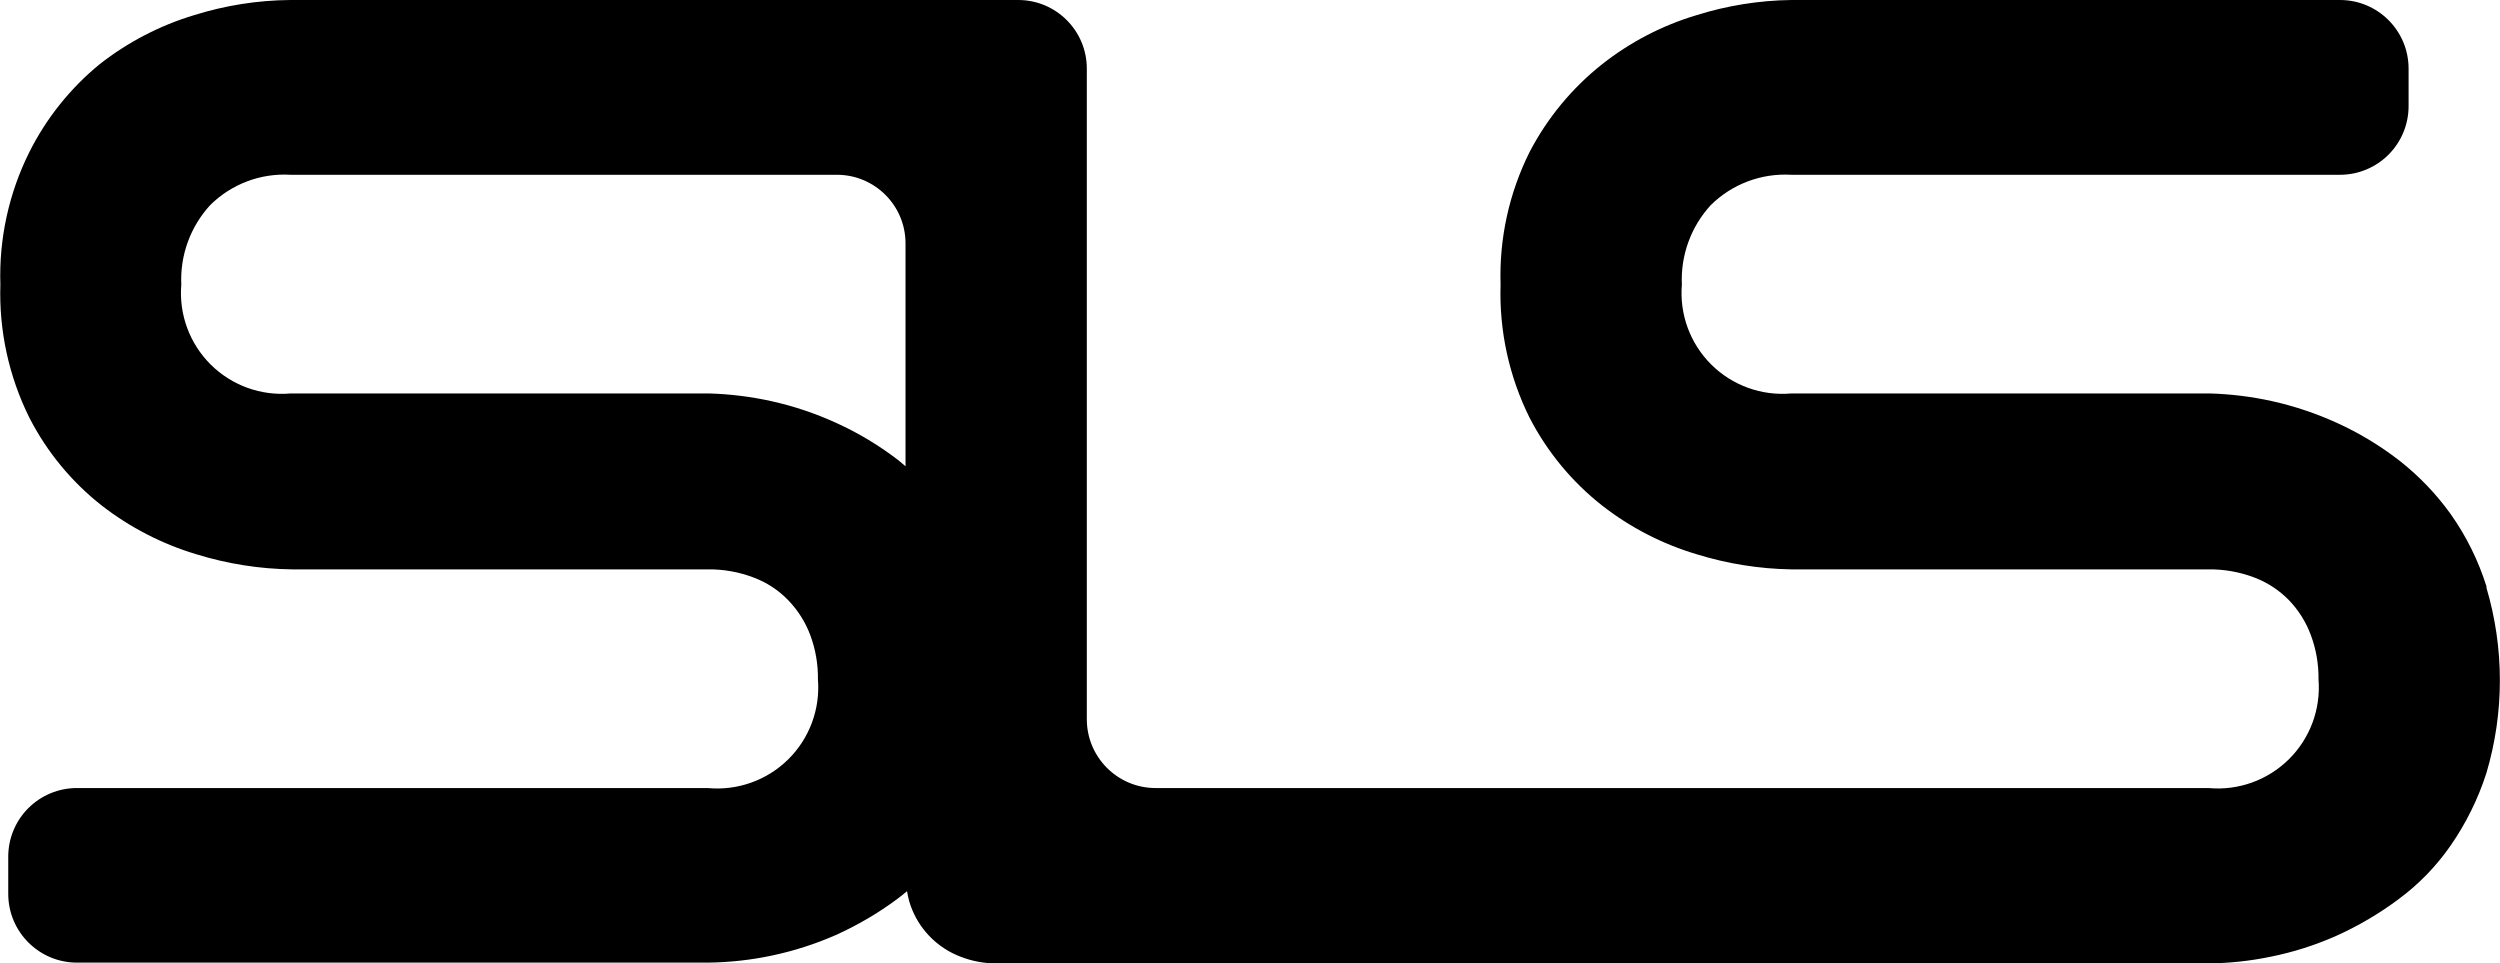
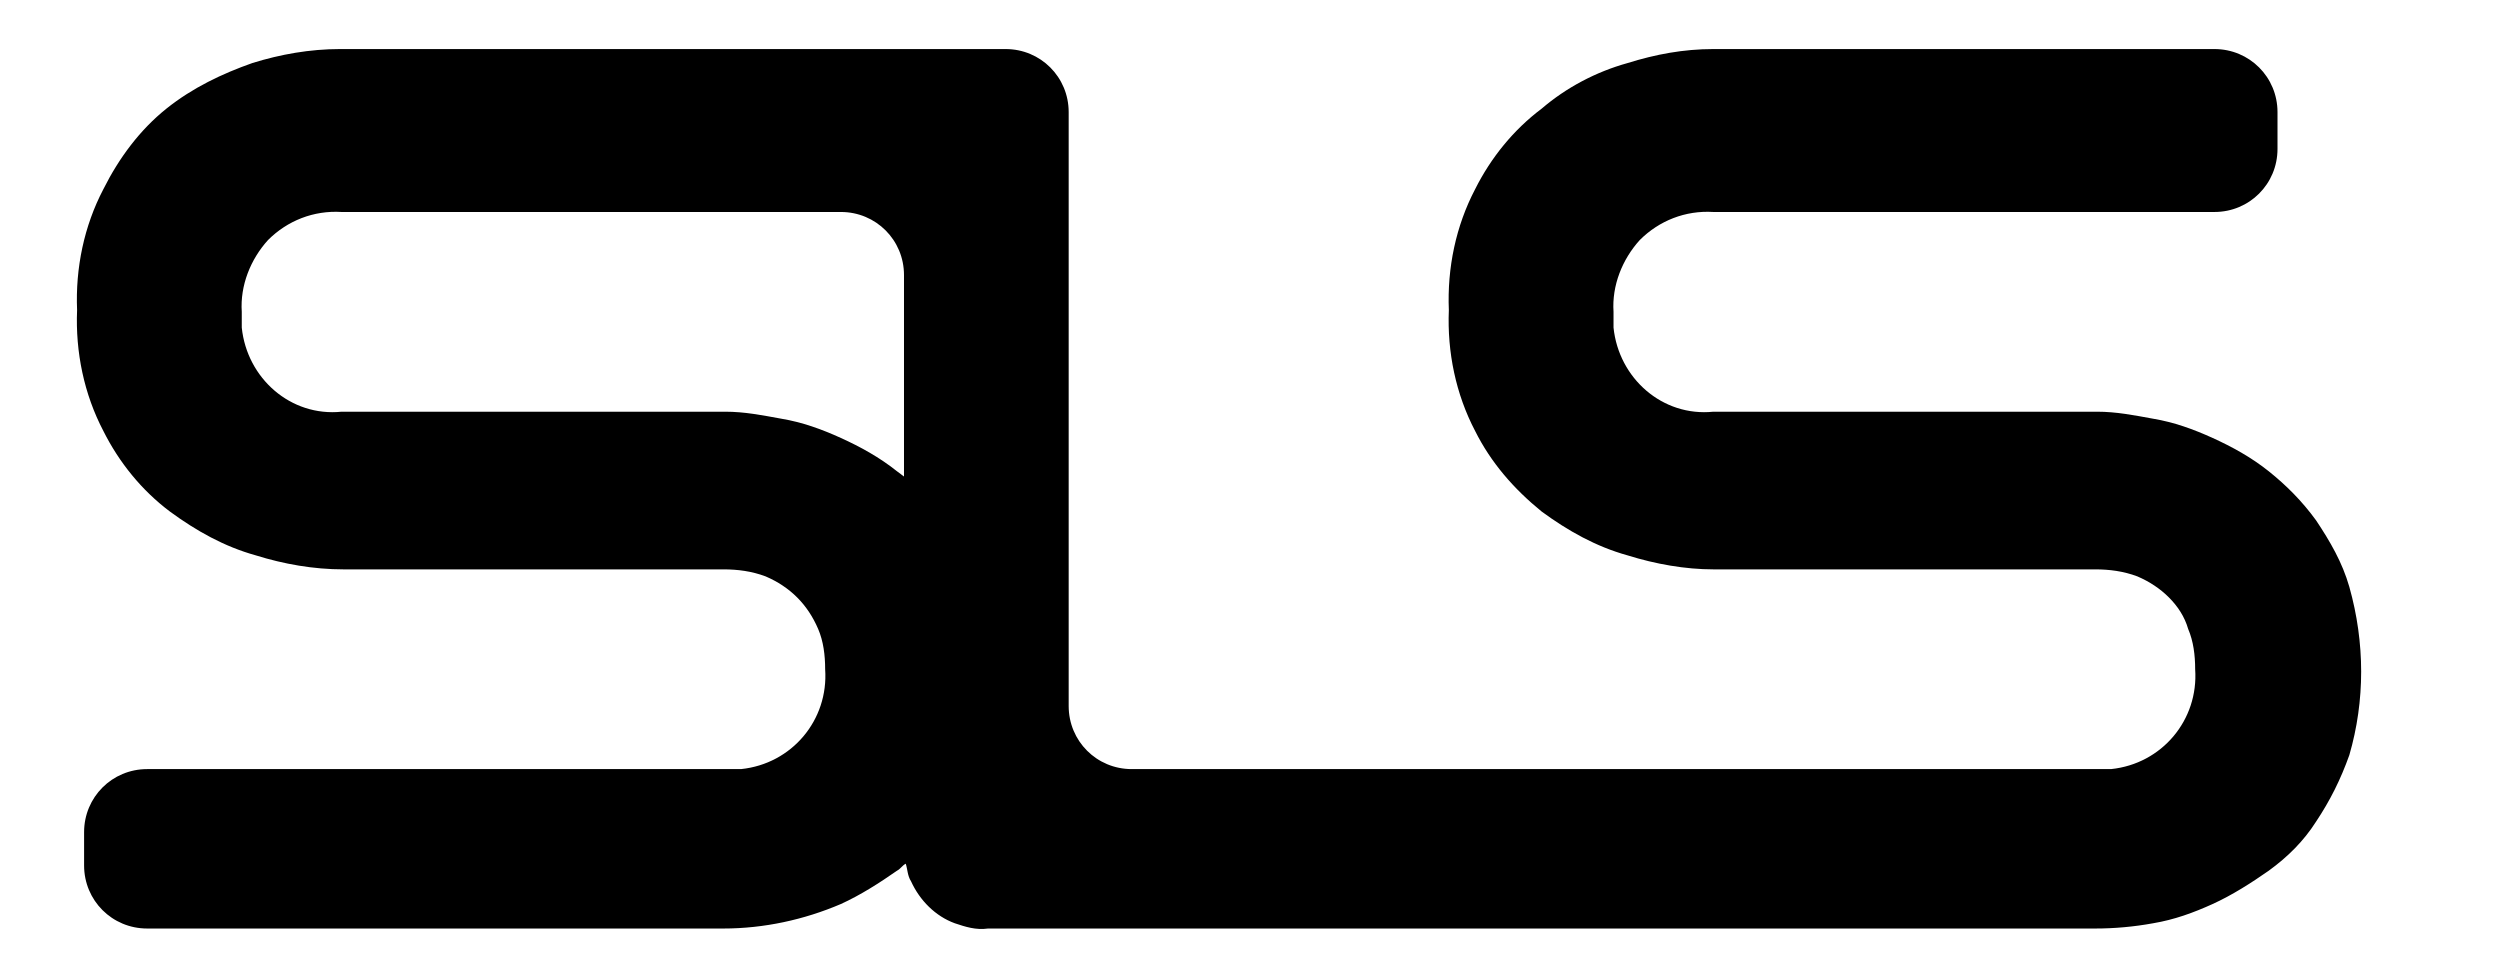
- <svg xmlns="http://www.w3.org/2000/svg" id="Layer_1" data-name="Layer 1" viewBox="0 0 130.45 50.23">
-   <path d="M162.22,54.92a13.54,13.54,0,0,0-1.87-3.79,13.71,13.71,0,0,0-2.71-2.82,16.41,16.41,0,0,0-3.22-1.94,17.21,17.21,0,0,0-3.4-1.14,17.46,17.46,0,0,0-3.24-.4H125.94a5.26,5.26,0,0,1-5.71-5.68A5.75,5.75,0,0,1,121.74,35a5.52,5.52,0,0,1,4.2-1.58h28.63a3.58,3.58,0,0,0,3.58-3.59V27.88a3.58,3.58,0,0,0-3.58-3.58H125.94a17.29,17.29,0,0,0-4.94.79,14.8,14.8,0,0,0-4.93,2.56,14.23,14.23,0,0,0-3.79,4.59,14.44,14.44,0,0,0-1.51,6.91,14.56,14.56,0,0,0,1.51,6.94,14,14,0,0,0,3.79,4.59A14.93,14.93,0,0,0,121,53.22a17.65,17.65,0,0,0,4.94.79h21.77a6.5,6.5,0,0,1,2.38.42,5,5,0,0,1,1.82,1.19,5.25,5.25,0,0,1,1.14,1.82,6.37,6.37,0,0,1,.4,2.31,5.27,5.27,0,0,1-5.74,5.67H92.77a3.59,3.59,0,0,1-3.59-3.59V27.88A3.58,3.58,0,0,0,85.6,24.3h-38a17.3,17.3,0,0,0-5,.79,15,15,0,0,0-4.93,2.56A14.07,14.07,0,0,0,34,32.24a14.44,14.44,0,0,0-1.51,6.91A14.56,14.56,0,0,0,34,46.09a13.87,13.87,0,0,0,3.78,4.59,15.13,15.13,0,0,0,4.93,2.54,17.66,17.66,0,0,0,5,.79H69.4a6.46,6.46,0,0,1,2.38.42,4.88,4.88,0,0,1,1.82,1.19,5.28,5.28,0,0,1,1.15,1.82,6.37,6.37,0,0,1,.4,2.31,5.27,5.27,0,0,1-5.75,5.67H36.49A3.58,3.58,0,0,0,32.9,69v1.94a3.59,3.59,0,0,0,3.59,3.59H69.4a17.09,17.09,0,0,0,6.66-1.43,17.25,17.25,0,0,0,3.24-1.9c.17-.13.34-.26.5-.4a4.06,4.06,0,0,0,.28,1,4.44,4.44,0,0,0,2.51,2.42,5.08,5.08,0,0,0,1.89.35h63.23a16.68,16.68,0,0,0,3.25-.35,16.37,16.37,0,0,0,3.4-1.08,17.25,17.25,0,0,0,3.24-1.9,11.91,11.91,0,0,0,2.73-2.8,14.34,14.34,0,0,0,1.88-3.8,17,17,0,0,0,0-9.68Zm-82.5-6.29-.38-.32a16.48,16.48,0,0,0-3.23-1.94,17,17,0,0,0-3.4-1.14,17.46,17.46,0,0,0-3.24-.4H47.64a5.26,5.26,0,0,1-5.71-5.68A5.75,5.75,0,0,1,43.44,35a5.49,5.49,0,0,1,4.2-1.58h28.5A3.58,3.58,0,0,1,79.72,37Z" transform="translate(-32.47 -24.3)" />
+ <svg xmlns="http://www.w3.org/2000/svg" version="1.1" id="Layer_1" x="0px" y="0px" viewBox="0 0 142.7 55.9" style="enable-background:new 0 0 142.7 55.9;" xml:space="preserve">
+   <path d="M134.1,33.5c-0.4-1.4-1.1-2.6-1.9-3.8c-0.8-1.1-1.7-2-2.7-2.8c-1-0.8-2.1-1.4-3.2-1.9c-1.1-0.5-2.2-0.9-3.4-1.1  c-1.1-0.2-2.1-0.4-3.2-0.4H97.8c-2.9,0.3-5.4-1.9-5.7-4.8c0-0.3,0-0.6,0-0.9c-0.1-1.5,0.5-3,1.5-4.1c1.1-1.1,2.6-1.7,4.2-1.6h28.6  c2,0,3.6-1.6,3.6-3.6c0,0,0,0,0,0V6.4c0-2-1.6-3.6-3.6-3.6l0,0H97.8c-1.7,0-3.3,0.3-4.9,0.8c-1.8,0.5-3.5,1.4-4.9,2.6  c-1.6,1.2-2.9,2.8-3.8,4.6c-1.1,2.1-1.6,4.5-1.5,6.9c-0.1,2.4,0.4,4.8,1.5,6.9c0.9,1.8,2.2,3.3,3.8,4.6c1.5,1.1,3.1,2,4.9,2.5  c1.6,0.5,3.3,0.8,4.9,0.8h21.8c0.8,0,1.6,0.1,2.4,0.4c0.7,0.3,1.3,0.7,1.8,1.2c0.5,0.5,0.9,1.1,1.1,1.8c0.3,0.7,0.4,1.5,0.4,2.3  c0.2,2.9-1.9,5.4-4.8,5.7c-0.3,0-0.6,0-0.9,0H64.6c-2,0-3.6-1.6-3.6-3.6V6.4c0-2-1.6-3.6-3.6-3.6l0,0h-38c-1.7,0-3.4,0.3-5,0.8  C12.7,4.2,11,5,9.5,6.2C8,7.4,6.8,9,5.9,10.8c-1.1,2.1-1.6,4.5-1.5,6.9c-0.1,2.4,0.4,4.8,1.5,6.9c0.9,1.8,2.2,3.4,3.8,4.6  c1.5,1.1,3.1,2,4.9,2.5c1.6,0.5,3.3,0.8,5,0.8h21.7c0.8,0,1.6,0.1,2.4,0.4c0.7,0.3,1.3,0.7,1.8,1.2c0.5,0.5,0.9,1.1,1.2,1.8  c0.3,0.7,0.4,1.5,0.4,2.3c0.2,2.9-1.9,5.4-4.8,5.7c-0.3,0-0.6,0-0.9,0H8.4c-2,0-3.6,1.6-3.6,3.6c0,0,0,0,0,0v1.9  c0,2,1.6,3.6,3.6,3.6h32.9c2.3,0,4.6-0.5,6.7-1.4c1.1-0.5,2.2-1.2,3.2-1.9c0.2-0.1,0.3-0.3,0.5-0.4c0.1,0.3,0.1,0.7,0.3,1  c0.5,1.1,1.4,2,2.5,2.4c0.6,0.2,1.2,0.4,1.9,0.3h63.2c1.1,0,2.2-0.1,3.3-0.3c1.2-0.2,2.3-0.6,3.4-1.1c1.1-0.5,2.2-1.2,3.2-1.9  c1.1-0.8,2-1.7,2.7-2.8c0.8-1.2,1.4-2.4,1.9-3.8C135,40,135,36.7,134.1,33.5L134.1,33.5z M51.6,27.2l-0.4-0.3  c-1-0.8-2.1-1.4-3.2-1.9c-1.1-0.5-2.2-0.9-3.4-1.1c-1.1-0.2-2.1-0.4-3.2-0.4H19.5c-2.9,0.3-5.4-1.9-5.7-4.8c0-0.3,0-0.6,0-0.9  c-0.1-1.5,0.5-3,1.5-4.1c1.1-1.1,2.6-1.7,4.2-1.6H48c2,0,3.6,1.6,3.6,3.6v0V27.2z" />
</svg>
